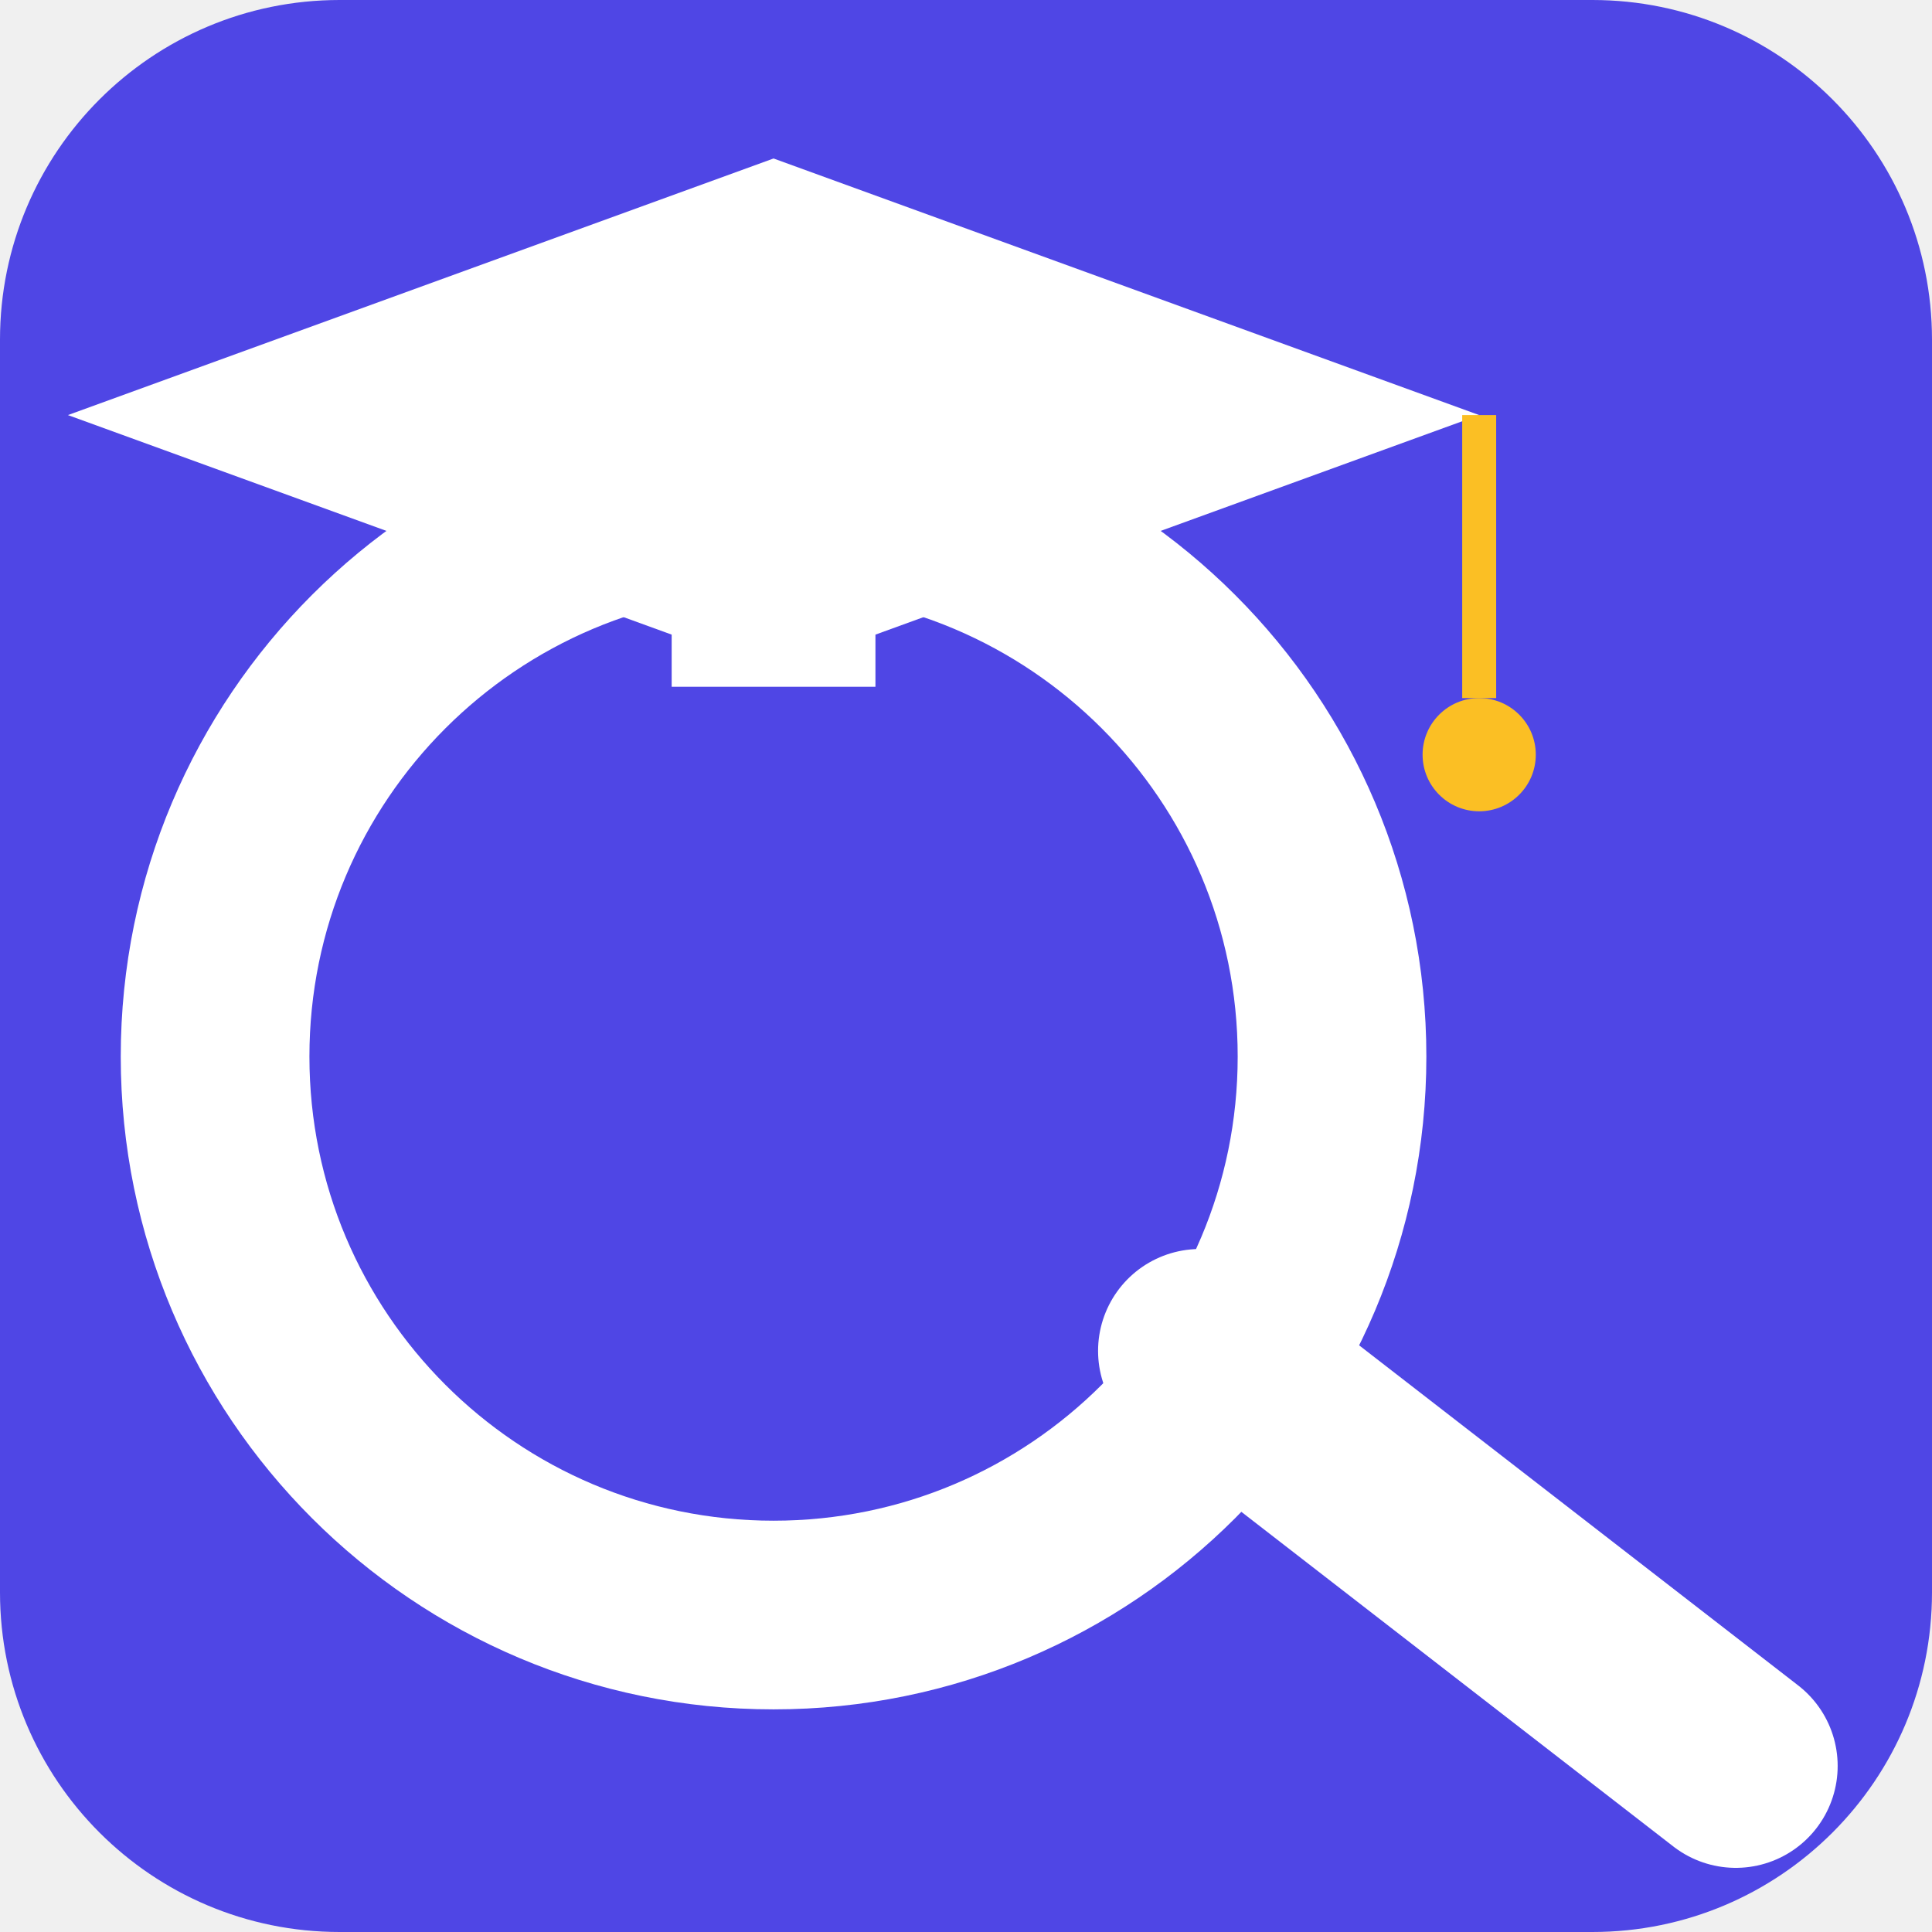
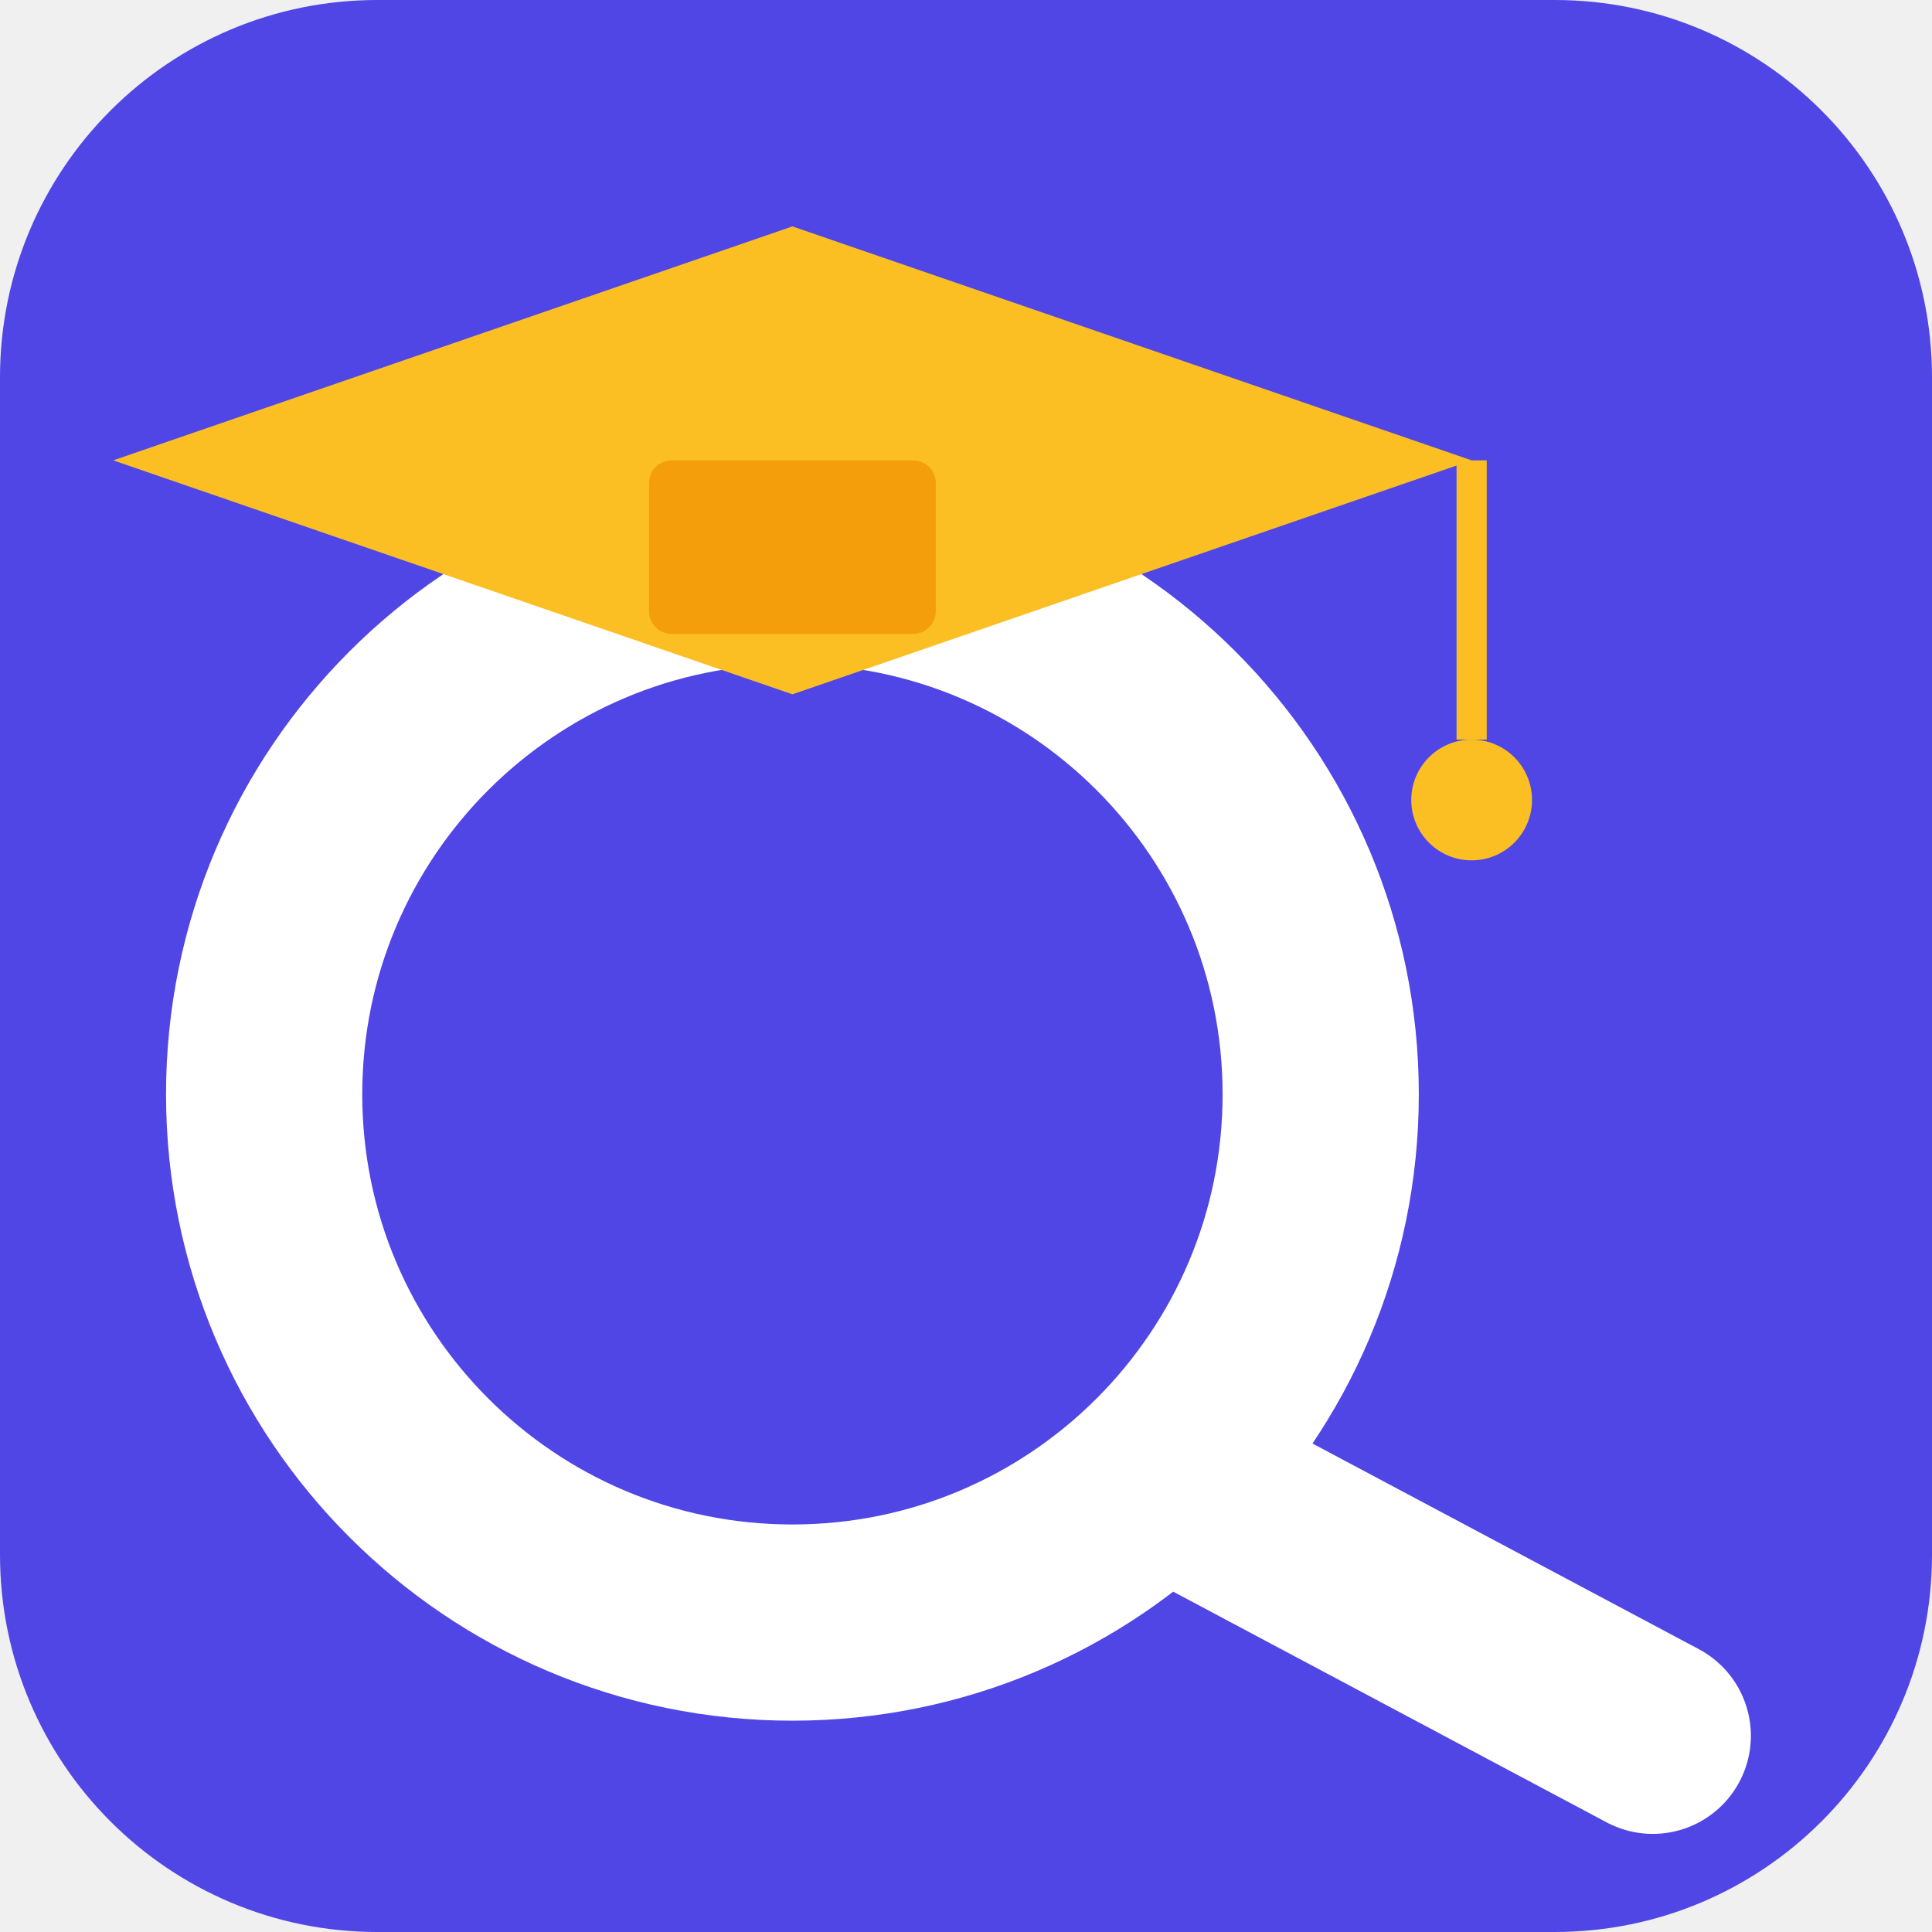
<svg xmlns="http://www.w3.org/2000/svg" viewBox="0 0 512 512">
-   <rect width="512" height="512" rx="90" fill="#4f46e5" />
-   <line x1="318" y1="358" x2="460" y2="468" stroke="white" stroke-width="54" stroke-linecap="round" />
-   <circle cx="205" cy="280" r="148" fill="none" stroke="white" stroke-width="50" />
-   <polygon points="205,42 392,110 205,178 18,110" fill="white" />
-   <rect x="178" y="130" width="54" height="52" fill="white" />
-   <line x1="392" y1="110" x2="392" y2="185" stroke="#fbbf24" stroke-width="9" />
-   <circle cx="392" cy="200" r="15" fill="#fbbf24" />
+   <rect width="512" height="512" rx="100" fill="#4f46e5" />
+   <circle cx="210" cy="290" r="140" fill="none" stroke="white" stroke-width="52" />
+   <line x1="314" y1="394" x2="438" y2="460" stroke="white" stroke-width="52" stroke-linecap="round" />
+   <polygon points="210,60 390,122 210,184 30,122" fill="#fbbf24" />
+   <rect x="172" y="122" width="76" height="46" rx="6" fill="#f59e0b" />
+   <line x1="390" y1="122" x2="390" y2="196" stroke="#fbbf24" stroke-width="8" />
+   <circle cx="390" cy="212" r="16" fill="#fbbf24" />
</svg>
